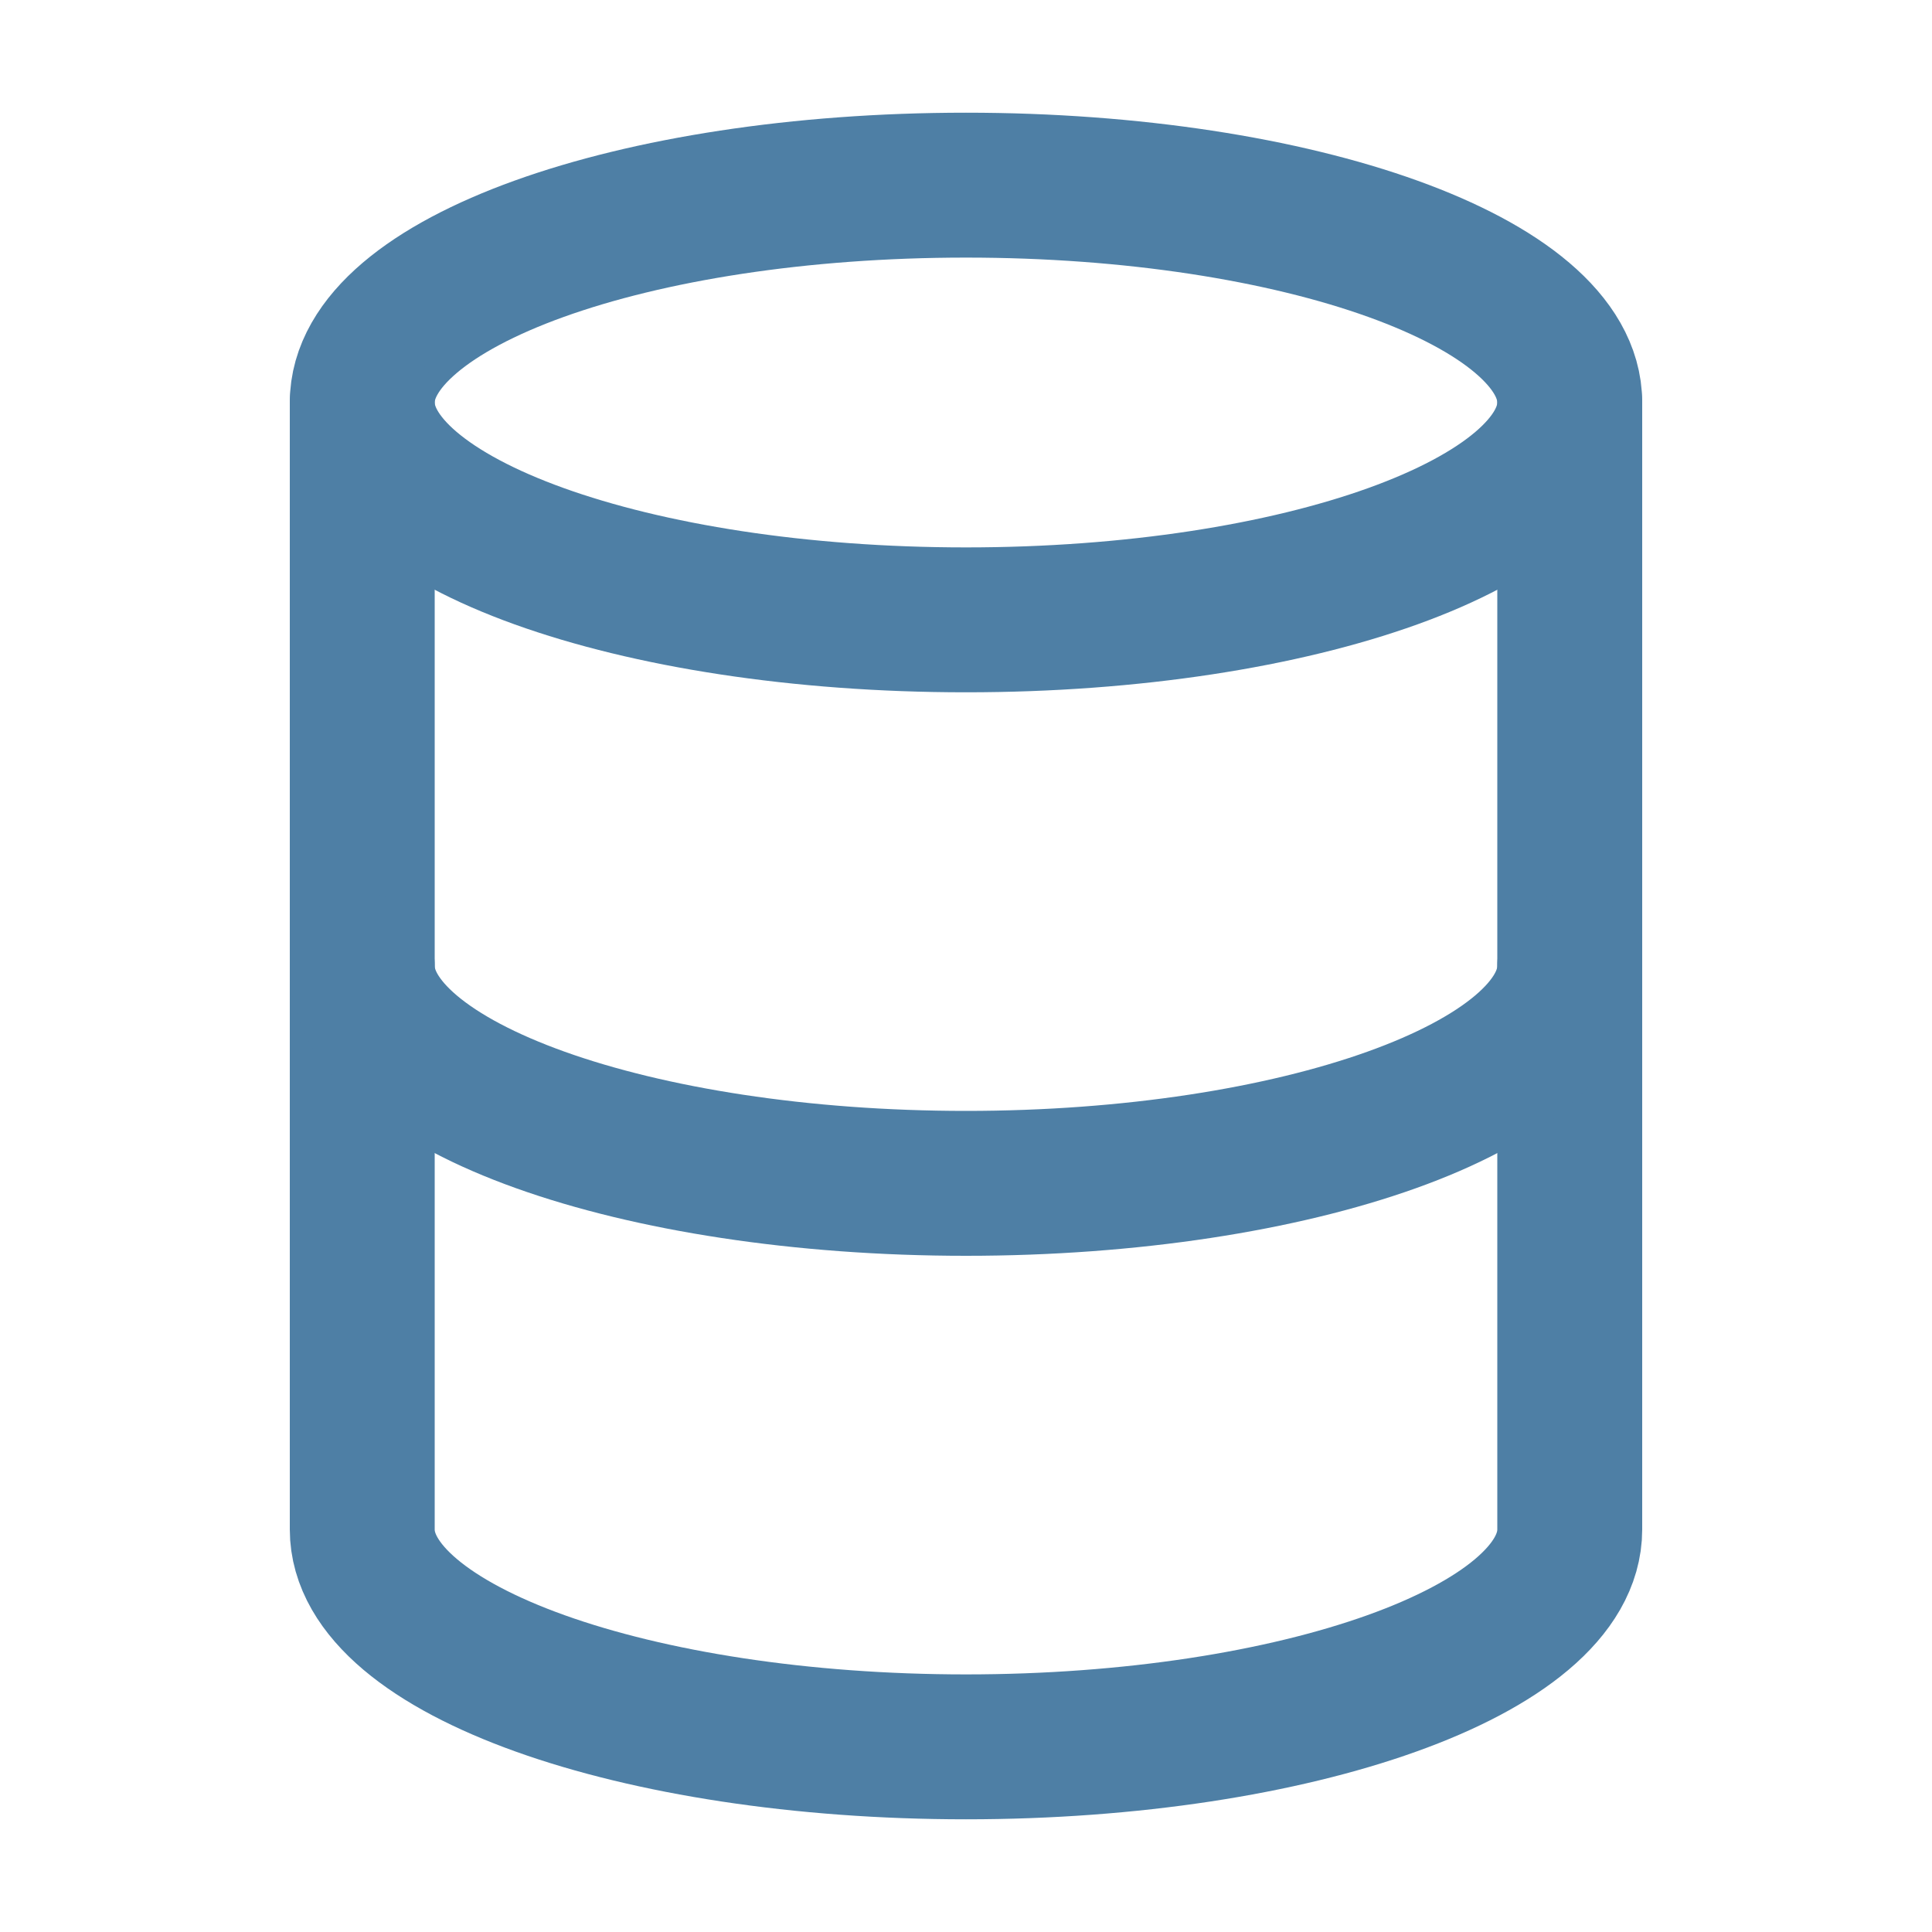
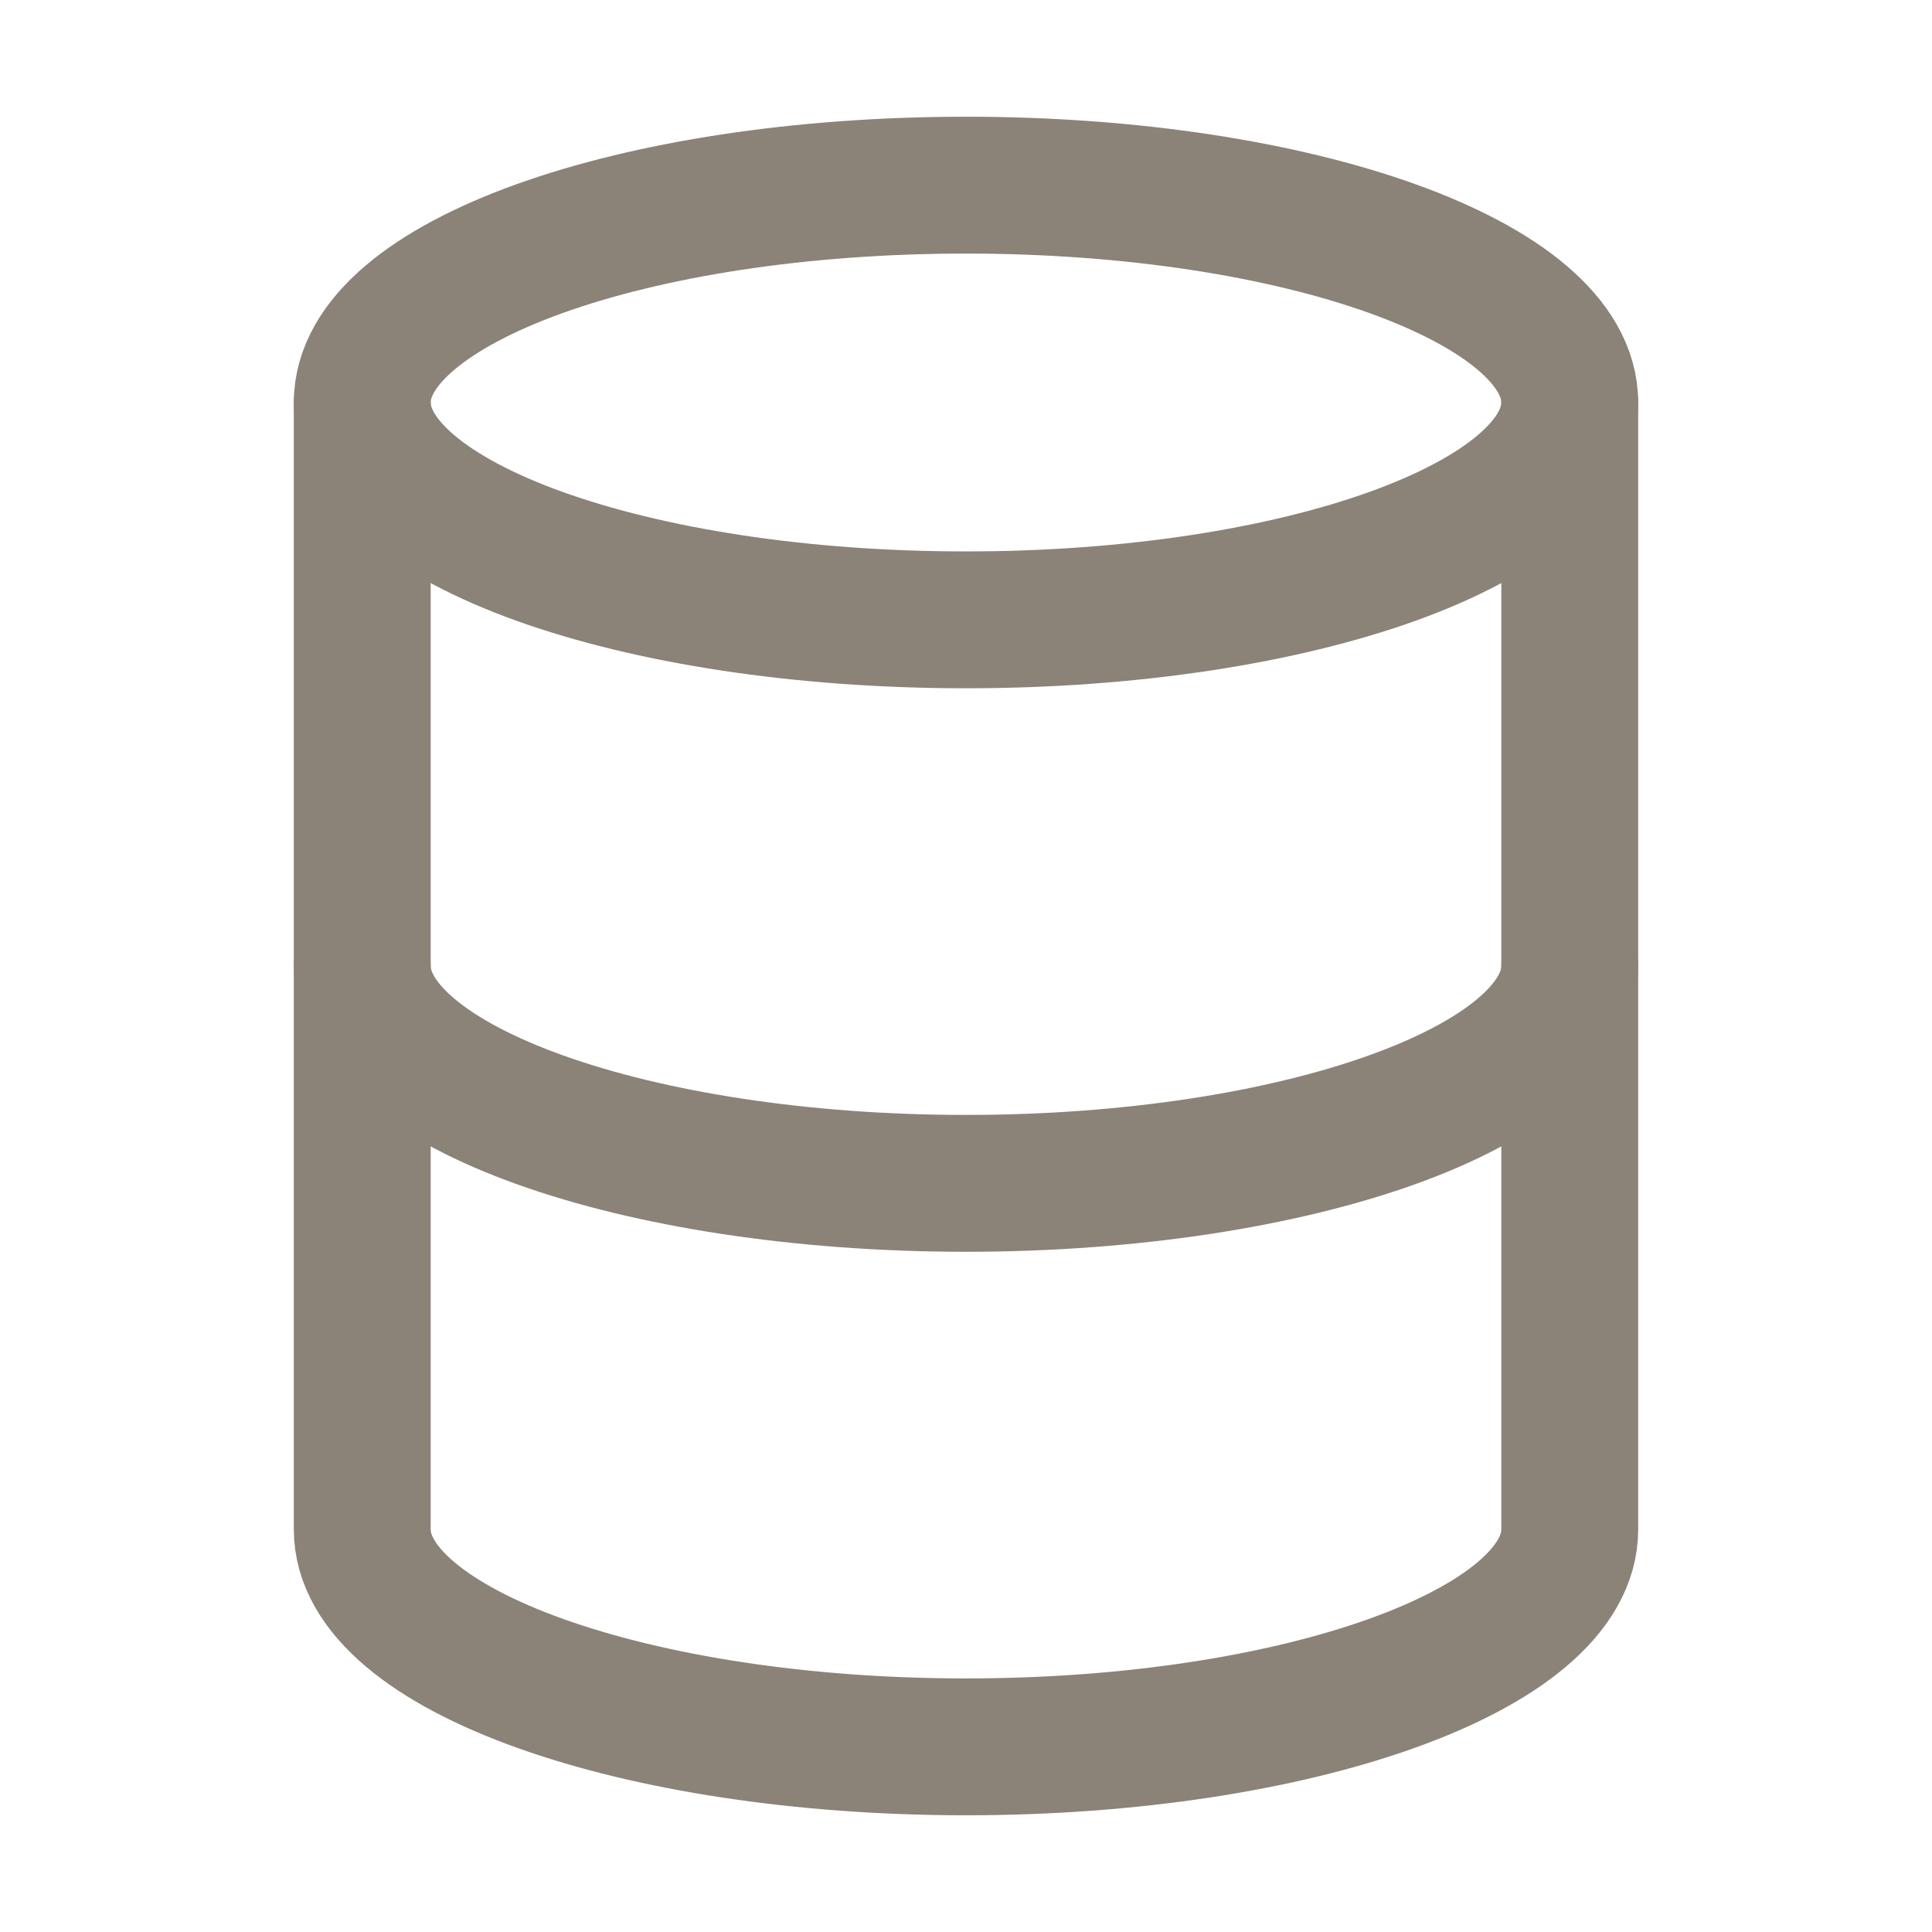
<svg xmlns="http://www.w3.org/2000/svg" viewBox="0 0 24 24">
-   <g fill="none" stroke="#4E7FA5" stroke-width="1.8" stroke-linecap="round">
+   <g fill="none" stroke="#8b8278" stroke-width="1.7" stroke-linecap="round" stroke-linejoin="round">
    <ellipse cx="12" cy="5" rx="7.5" ry="2.7" />
    <path d="M4.5 5v14c0 1.5 3.4 2.7 7.5 2.7s7.5-1.2 7.5-2.7V5" />
    <path d="M4.5 12c0 1.5 3.4 2.7 7.5 2.7s7.5-1.2 7.5-2.7" />
  </g>
</svg>
